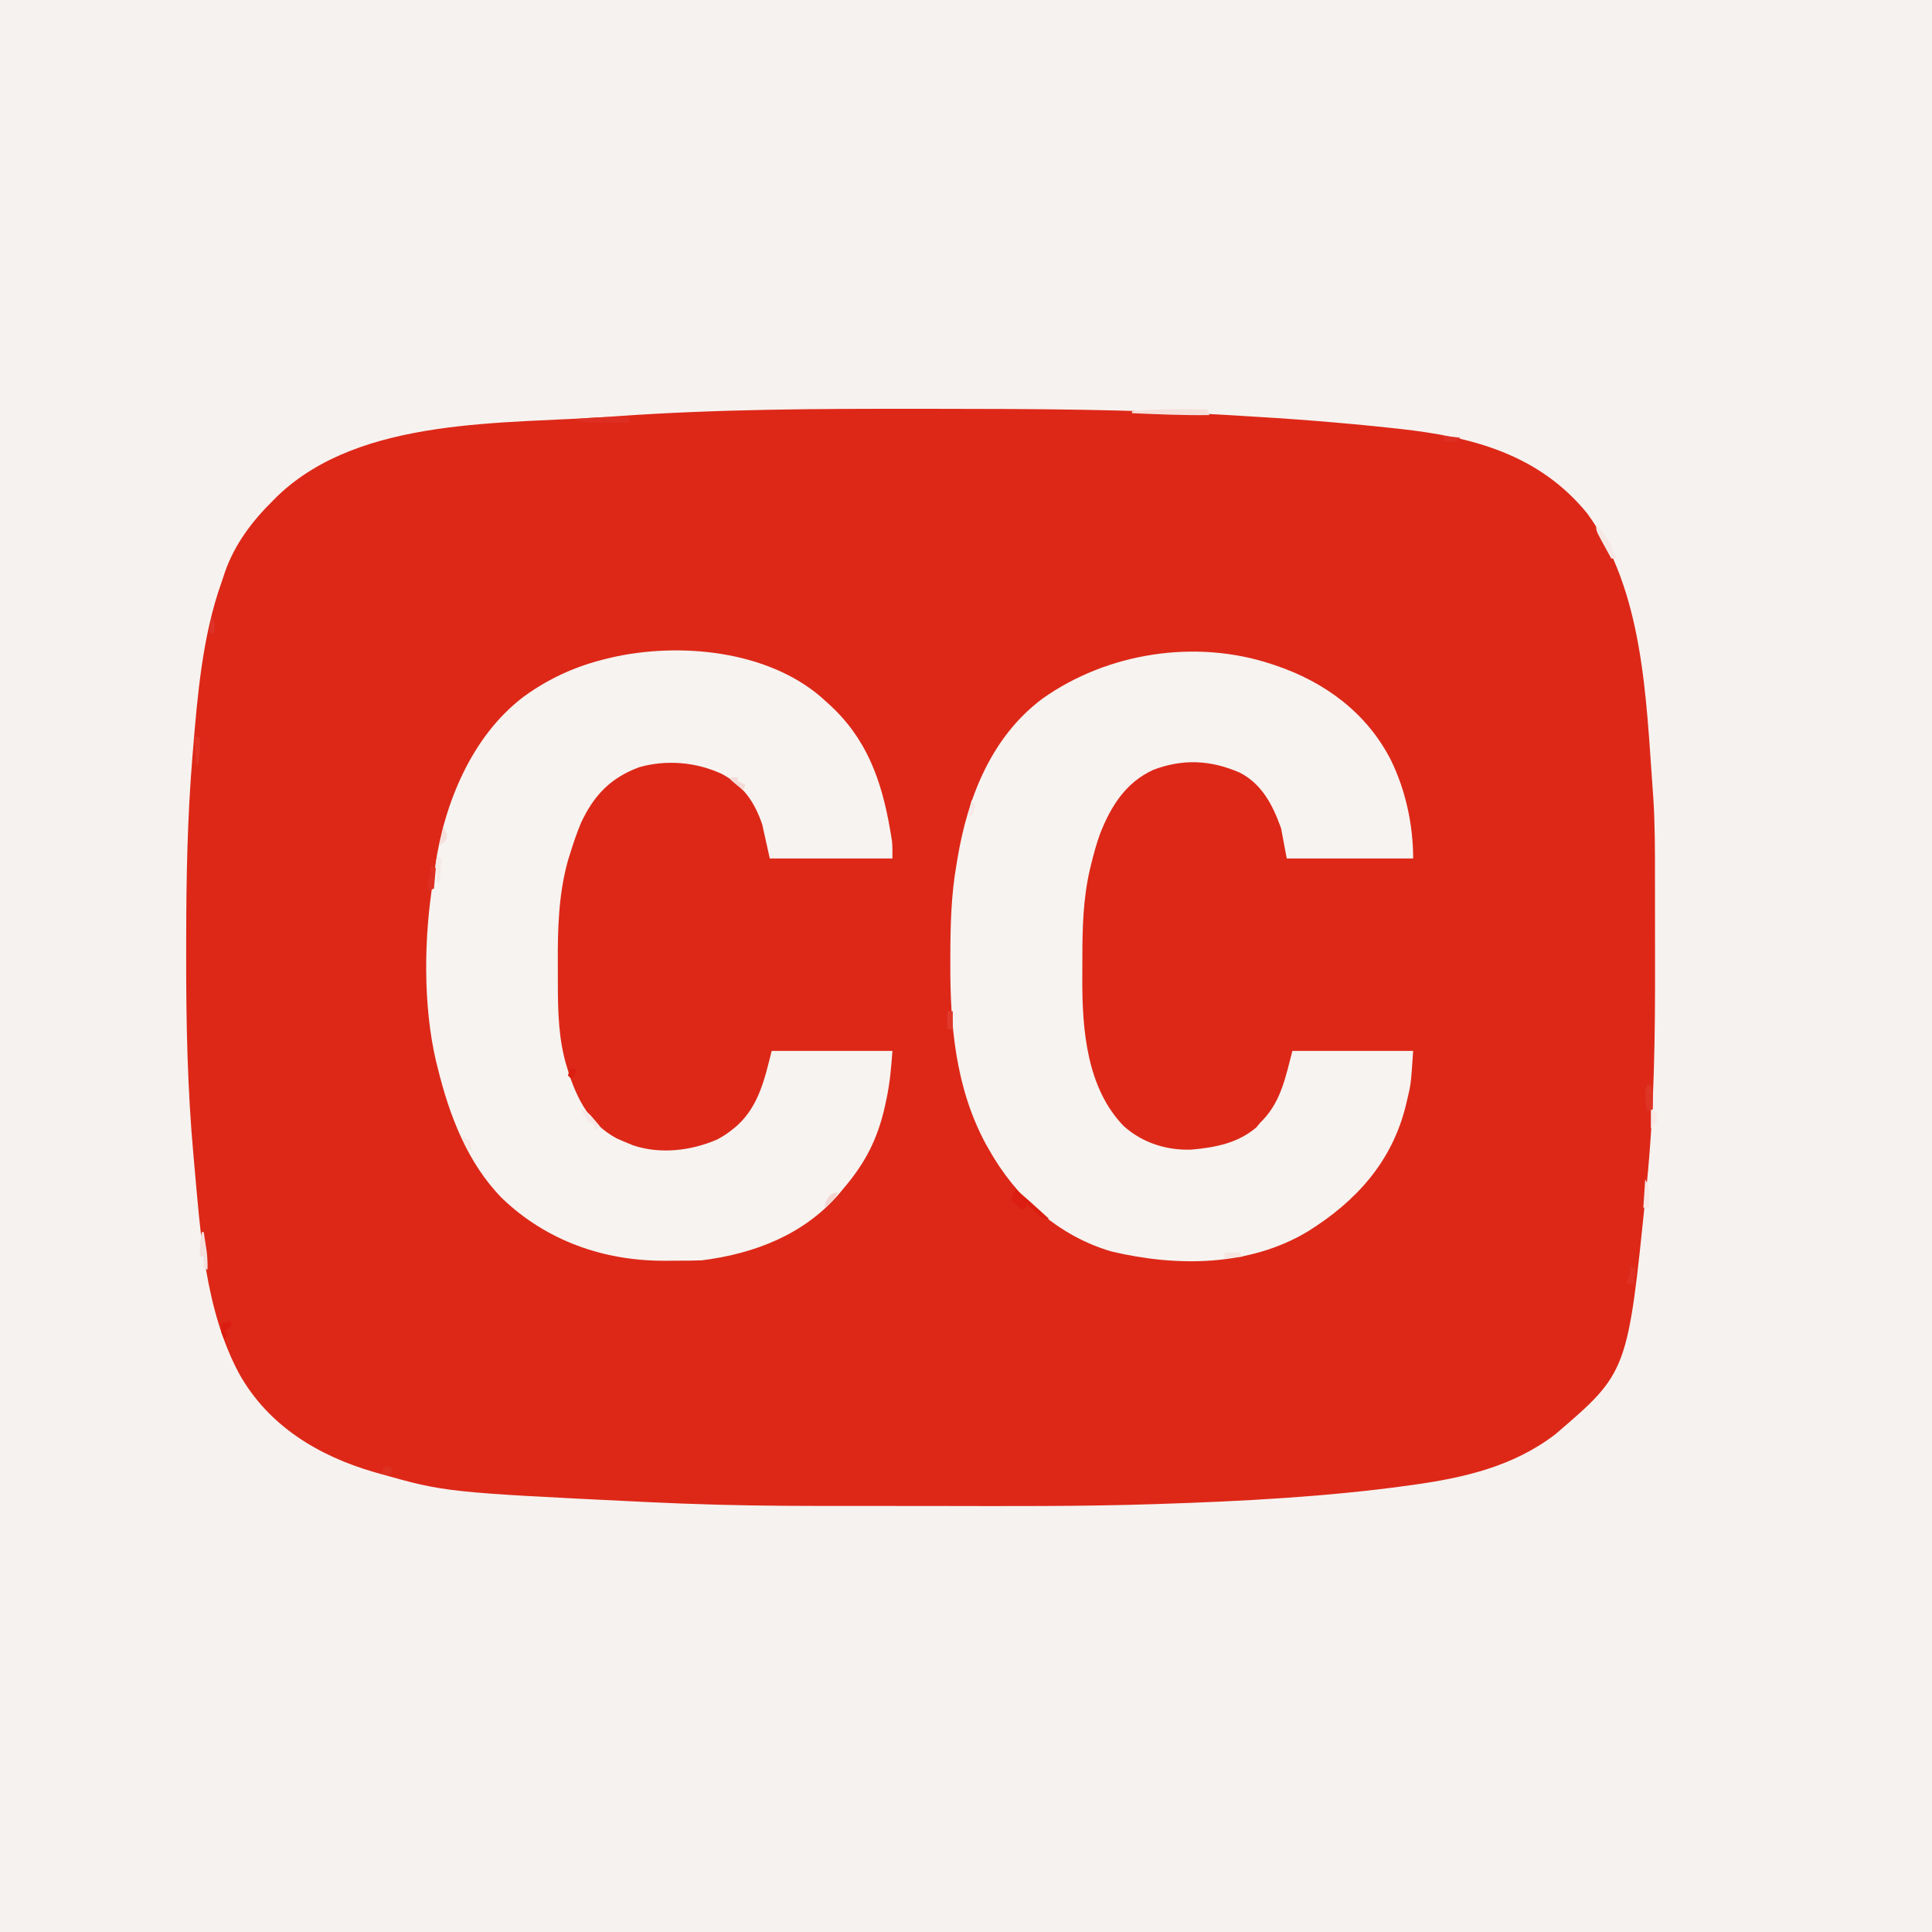
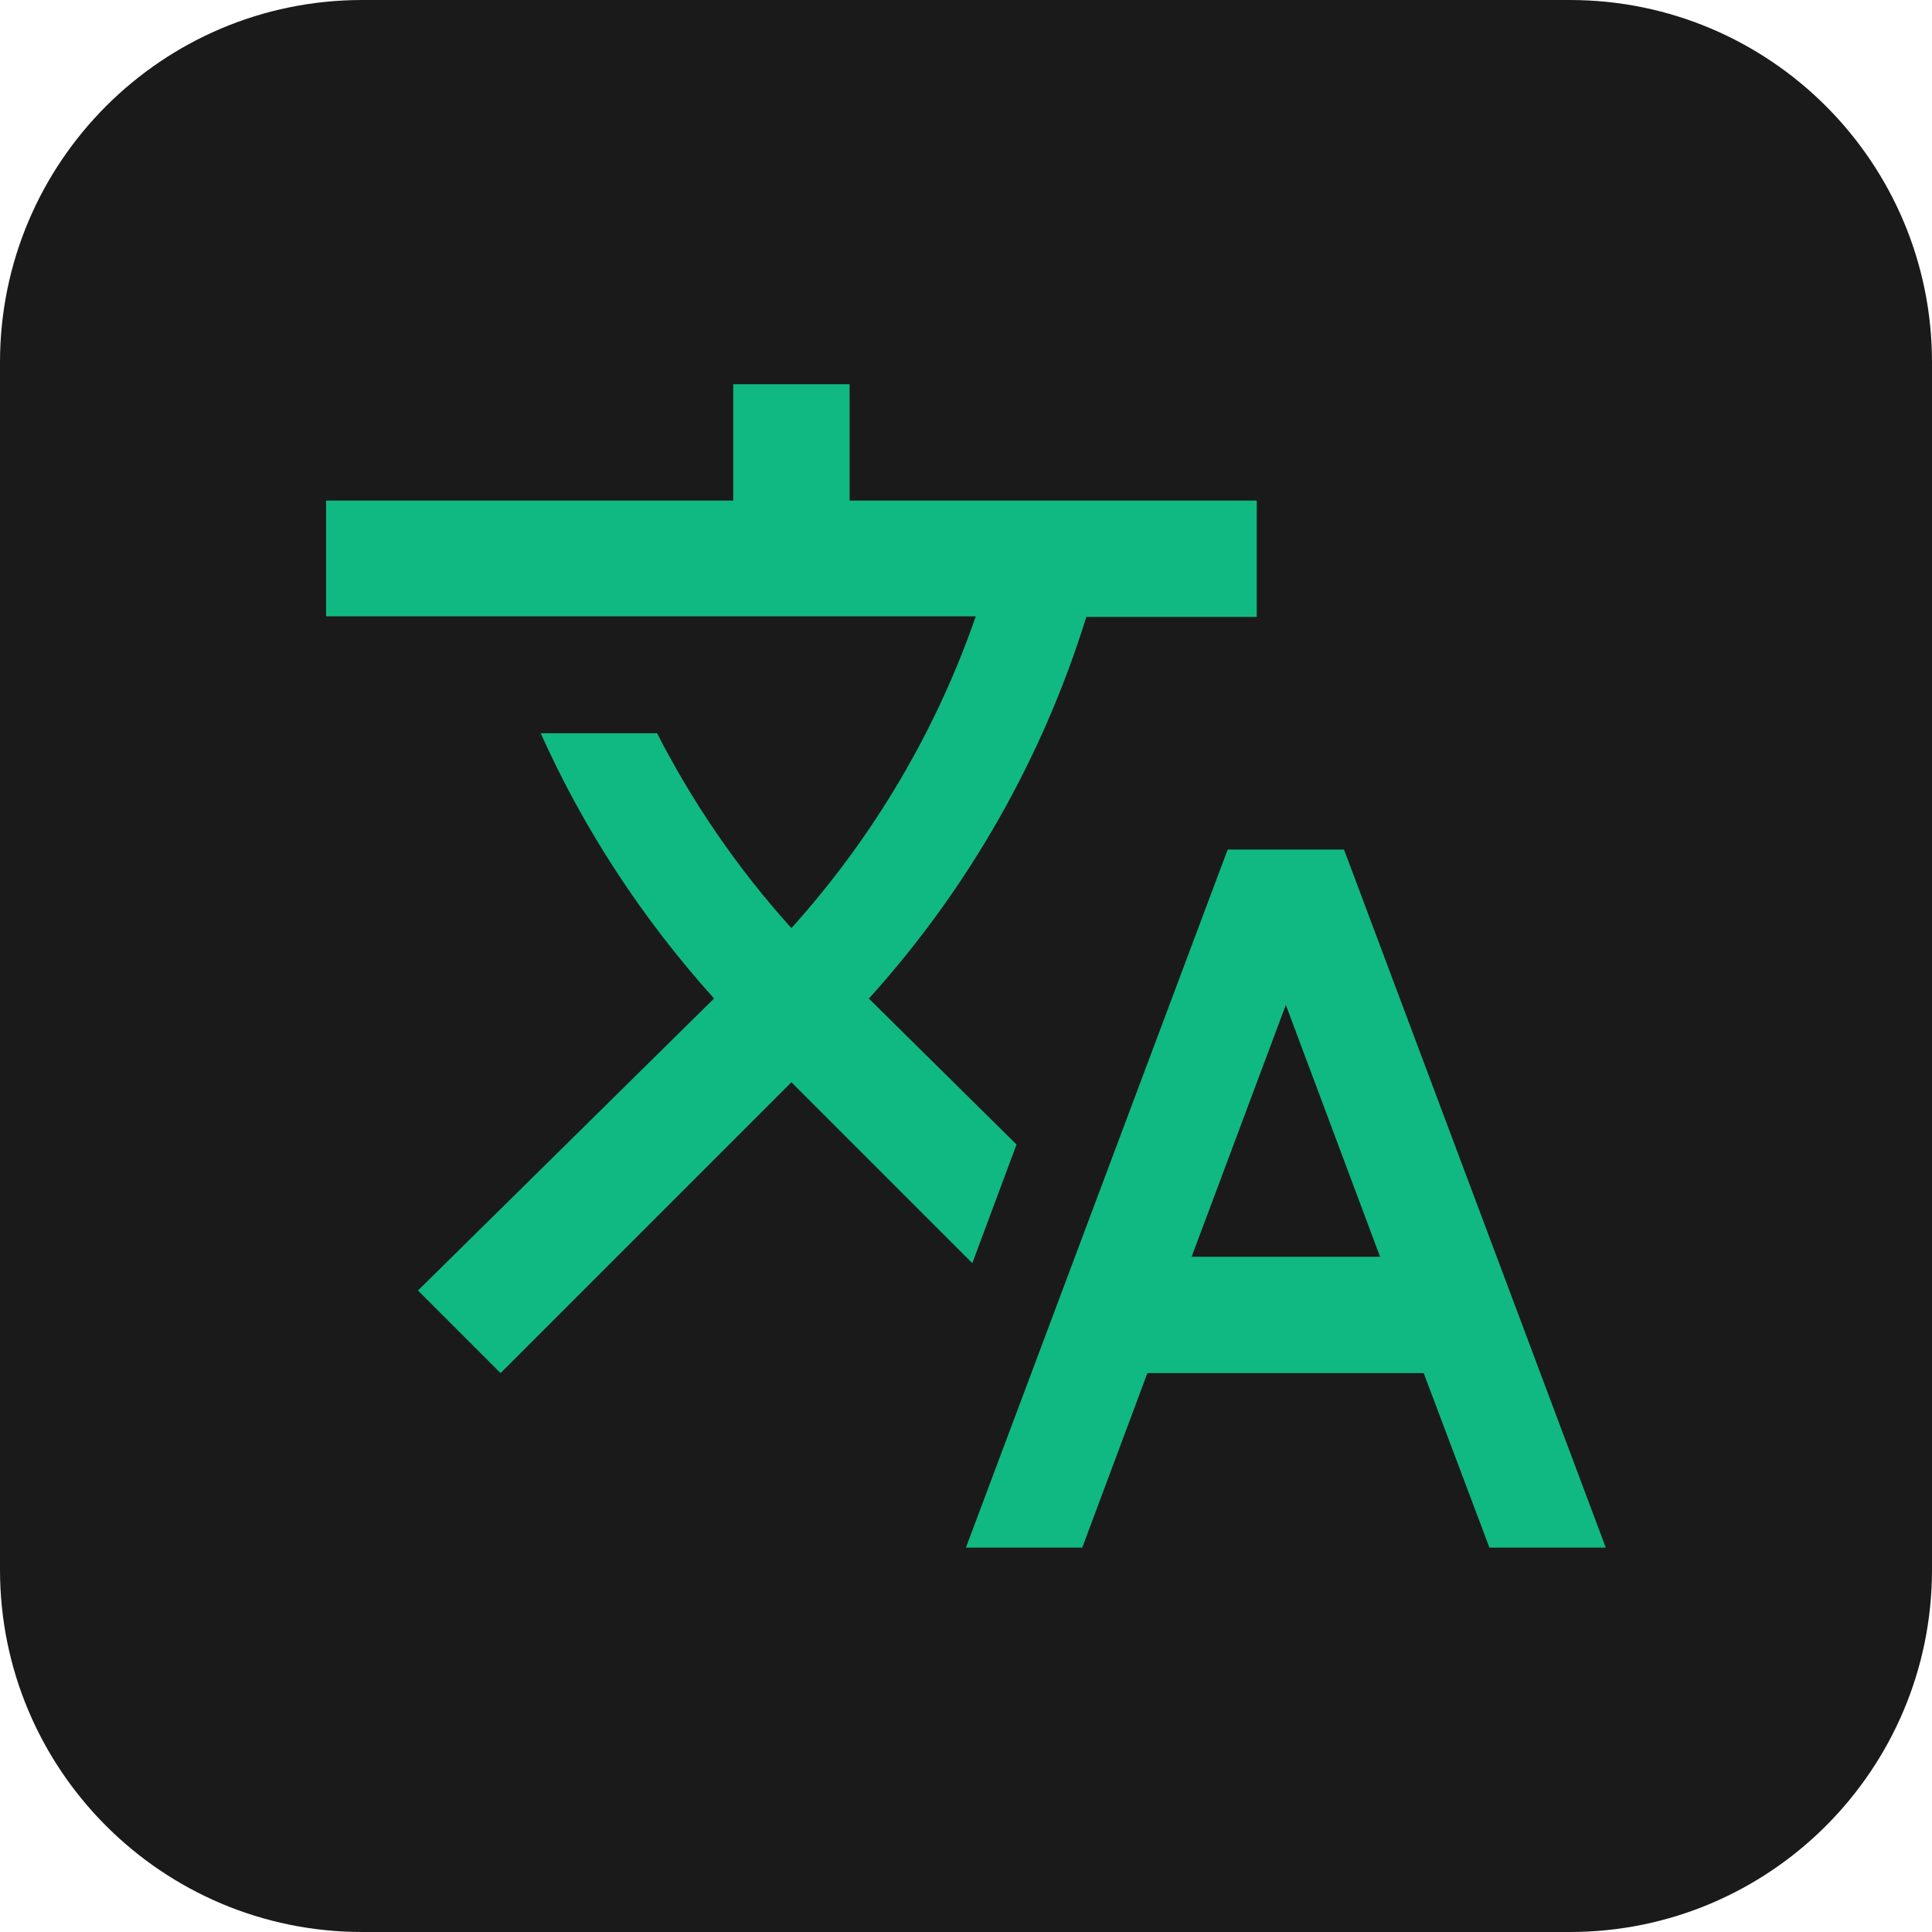
- <svg xmlns="http://www.w3.org/2000/svg" version="1.1" width="1024" height="1024">
-   <path d="M0 0 C337.92 0 675.84 0 1024 0 C1024 337.92 1024 675.84 1024 1024 C686.08 1024 348.16 1024 0 1024 C0 686.08 0 348.16 0 0 Z " fill="#F6F2EF" transform="translate(0,0)" />
-   <path d="M0 0 C3.476 0.003 6.952 0.005 10.428 0.006 C60.815 0.027 111.156 0.246 161.473 3.196 C163.558 3.318 165.643 3.437 167.728 3.556 C195.727 5.163 223.631 7.261 251.513 10.315 C252.351 10.406 253.189 10.497 254.052 10.591 C292.981 14.856 328.22 24.095 353.826 55.502 C383.63 96.366 384.976 153.608 388.513 202.315 C388.602 203.539 388.691 204.762 388.783 206.023 C389.72 220.168 389.677 234.313 389.681 248.483 C389.683 249.832 389.684 251.182 389.686 252.531 C389.695 259.618 389.699 266.704 389.699 273.791 C389.698 279.561 389.705 285.331 389.719 291.101 C389.815 331.605 389.36 371.857 385.201 412.19 C385.093 413.256 384.985 414.321 384.875 415.419 C375.211 510.673 375.211 510.673 336.935 543.452 C314.787 560.492 288.62 566.547 261.513 570.315 C260.598 570.445 259.682 570.574 258.739 570.708 C215.461 576.669 171.112 579.009 127.47 580.428 C125.562 580.491 125.562 580.491 123.614 580.556 C85.226 581.794 46.812 581.581 8.409 581.516 C0.167 581.502 -8.075 581.5 -16.316 581.501 C-26.39 581.501 -36.464 581.494 -46.538 581.485 C-49.359 581.483 -52.181 581.482 -55.002 581.482 C-77.85 581.476 -100.654 581.17 -123.487 580.315 C-124.502 580.278 -125.517 580.24 -126.563 580.202 C-132.102 579.997 -137.638 579.767 -143.174 579.502 C-144.434 579.442 -144.434 579.442 -145.718 579.381 C-251.357 574.241 -251.357 574.241 -286.487 564.315 C-287.264 564.098 -288.042 563.88 -288.843 563.656 C-318.695 555.062 -345.219 539.042 -360.674 511.499 C-378.902 477.527 -381.295 436.394 -384.674 398.69 C-384.753 397.837 -384.832 396.984 -384.913 396.105 C-388.137 360.673 -388.871 325.092 -388.805 289.535 C-388.799 286.506 -388.797 283.477 -388.795 280.448 C-388.761 248.322 -388.149 216.347 -385.487 184.315 C-385.414 183.425 -385.342 182.534 -385.267 181.617 C-382.824 151.94 -380.205 120.444 -370.172 92.243 C-369.531 90.439 -368.938 88.618 -368.35 86.795 C-363.152 71.712 -353.747 59.386 -342.487 48.315 C-341.676 47.505 -340.865 46.696 -340.03 45.862 C-295.868 3.97 -220.102 8.234 -163.643 4.147 C-162.696 4.077 -161.75 4.008 -160.774 3.936 C-107.266 0.117 -53.614 -0.06 0 0 Z " fill="#DD2818" transform="translate(487.4867,216.685)" />
-   <path d="M0 0 C0.639 0.211 1.279 0.423 1.938 0.641 C28.178 9.456 50.433 25.848 63.188 50.812 C71.024 66.809 75 85.174 75 103 C52.89 103 30.78 103 8 103 C7.01 97.72 6.02 92.44 5 87 C0.657 74.909 -5 63.629 -16.863 57.527 C-32.188 50.848 -46.895 50.043 -62.727 56.031 C-77.316 62.716 -85.197 75.275 -90.914 89.852 C-92.9 95.282 -94.379 100.824 -95.75 106.438 C-95.949 107.246 -96.148 108.055 -96.352 108.889 C-99.959 124.609 -100.345 140.118 -100.316 156.18 C-100.313 159.729 -100.336 163.278 -100.361 166.828 C-100.436 193.501 -98.084 224.635 -78.367 244.883 C-68.455 253.748 -55.661 257.816 -42.418 257.316 C-29.872 256.155 -18.035 253.964 -8.125 245.562 C-7.424 244.717 -6.723 243.871 -6 243 C-5.535 242.523 -5.069 242.046 -4.59 241.555 C5.116 231.278 7.426 218.583 11 205 C32.12 205 53.24 205 75 205 C73.828 222.584 73.828 222.584 71.812 231 C71.483 232.402 71.483 232.402 71.146 233.833 C63.818 263.727 44.88 284.625 19.257 300.642 C-11.884 319.382 -50.352 319.515 -84.875 311.312 C-113.427 302.95 -135.583 282.637 -150 257 C-150.893 255.418 -150.893 255.418 -151.805 253.805 C-167.624 224.064 -170.422 191.435 -170.312 158.375 C-170.311 157.227 -170.309 156.08 -170.307 154.897 C-170.263 138.404 -169.894 122.276 -167 106 C-166.828 104.96 -166.657 103.921 -166.48 102.85 C-161.1 70.64 -148.519 38.488 -121.496 18.305 C-87.044 -6.169 -40.117 -13.372 0 0 Z " fill="#F6F3F0" transform="translate(674,352)" />
-   <path d="M0 0 C1.361 1.236 1.361 1.236 2.75 2.496 C3.239 2.936 3.727 3.375 4.23 3.828 C24.162 21.972 32.006 44.142 36.5 70.121 C36.628 70.855 36.756 71.589 36.887 72.345 C37.002 73.047 37.116 73.749 37.234 74.473 C37.385 75.387 37.385 75.387 37.538 76.319 C37.835 79.364 37.75 82.436 37.75 85.496 C16.3 85.496 -5.15 85.496 -27.25 85.496 C-29.23 76.586 -29.23 76.586 -31.25 67.496 C-35.226 55.682 -41.376 46.755 -52.559 40.746 C-66.189 34.415 -81.859 33.015 -96.438 37.121 C-111.582 42.705 -120.473 52.03 -127.25 66.496 C-129.591 72.049 -131.476 77.741 -133.25 83.496 C-133.71 84.95 -133.71 84.95 -134.18 86.434 C-139.212 104.279 -139.724 123.165 -139.586 141.569 C-139.562 144.956 -139.566 148.342 -139.572 151.729 C-139.554 166.951 -139.221 181.907 -134.625 196.559 C-134.366 197.394 -134.108 198.229 -133.841 199.089 C-129.125 213.62 -122.332 226.46 -108.375 233.871 C-106.35 234.785 -104.309 235.662 -102.25 236.496 C-101.422 236.836 -100.595 237.177 -99.742 237.527 C-85.355 242.398 -68.951 240.426 -55.25 234.496 C-51.944 232.782 -49.095 230.893 -46.25 228.496 C-45.629 227.973 -45.007 227.449 -44.367 226.91 C-32.963 216.395 -29.872 201.985 -26.25 187.496 C-5.13 187.496 15.99 187.496 37.75 187.496 C37.105 196.526 36.394 204.762 34.5 213.496 C34.278 214.531 34.056 215.567 33.828 216.633 C29.971 234.046 23.379 246.964 11.75 260.496 C11.05 261.343 10.35 262.19 9.629 263.062 C-8.942 284.836 -35.465 295.014 -63.25 298.496 C-67.708 298.681 -72.165 298.682 -76.626 298.681 C-78.717 298.684 -80.807 298.702 -82.898 298.721 C-115.236 298.857 -145.766 288.096 -169.25 265.496 C-187.529 246.867 -197.175 221.425 -203.25 196.496 C-203.546 195.35 -203.843 194.204 -204.148 193.023 C-211.11 163.008 -210.58 127.398 -205.66 97.052 C-205.269 94.617 -204.925 92.179 -204.594 89.734 C-199.866 56.383 -185.18 20.47 -157.59 -0.32 C-143.952 -10.22 -129.62 -16.602 -113.25 -20.504 C-112.566 -20.669 -111.882 -20.834 -111.178 -21.004 C-75.116 -29.237 -28.759 -24.788 0 0 Z " fill="#F6F3F0" transform="translate(435.25,369.5039)" />
-   <path d="M0 0 C6.138 5.184 12.073 10.577 18 16 C14.039 16 13.171 14.651 10.312 12 C9.1 10.886 9.1 10.886 7.863 9.75 C7.248 9.172 6.634 8.595 6 8 C6 8.66 6 9.32 6 10 C5.01 10.33 4.02 10.66 3 11 C1.35 9.35 -0.3 7.7 -2 6 C-1.34 4.02 -0.68 2.04 0 0 Z " fill="#DB1E11" transform="translate(538,630)" />
-   <path d="M0 0 C0.495 1.485 0.495 1.485 1 3 C-12.683 3.203 -26.332 2.584 -40 2 C-40 1.67 -40 1.34 -40 1 C-26.692 -0.355 -13.359 -0.098 0 0 Z " fill="#F5E0DC" transform="translate(640,217)" />
-   <path d="M0 0 C0.33 0.99 0.66 1.98 1 3 C-2.729 3.029 -6.458 3.047 -10.188 3.062 C-11.77 3.075 -11.77 3.075 -13.385 3.088 C-14.917 3.093 -14.917 3.093 -16.48 3.098 C-17.418 3.103 -18.355 3.108 -19.321 3.114 C-21.98 3.001 -24.409 2.594 -27 2 C-27 1.67 -27 1.34 -27 1 C-17.977 0.161 -9.06 -0.122 0 0 Z " fill="#DE2E22" transform="translate(333,221)" />
-   <path d="M0 0 C0.33 0 0.66 0 1 0 C1.339 2.208 1.671 4.416 2 6.625 C2.186 7.855 2.371 9.085 2.562 10.352 C2.954 13.617 3.081 16.717 3 20 C2.34 19.67 1.68 19.34 1 19 C1 17.02 1 15.04 1 13 C0.34 13 -0.32 13 -1 13 C-1.077 8.484 -1.102 4.409 0 0 Z " fill="#F4E0DD" transform="translate(107,653)" />
-   <path d="M0 0 C3.503 4.022 9 10.394 9 16 C9.66 16 10.32 16 11 16 C10.67 16.66 10.34 17.32 10 18 C9.34 18 8.68 18 8 18 C6.659 15.566 5.327 13.129 4 10.688 C3.618 9.997 3.237 9.307 2.844 8.596 C0 3.34 0 3.34 0 0 Z " fill="#F6E8E4" transform="translate(846,278)" />
-   <path d="M0 0 C0.66 0 1.32 0 2 0 C3.005 3.015 3.103 5.042 3.062 8.188 C3.053 9.089 3.044 9.99 3.035 10.918 C3.024 11.605 3.012 12.292 3 13 C2.01 13.33 1.02 13.66 0 14 C-1.333 4.59 -1.333 4.59 0 0 Z " fill="#DE3424" transform="translate(873,575)" />
-   <path d="M0 0 C0.99 0.33 1.98 0.66 3 1 C2.67 4.63 2.34 8.26 2 12 C1.01 12.33 0.02 12.66 -1 13 C-1.043 11 -1.041 9 -1 7 C-0.67 6.67 -0.34 6.34 0 6 C0.041 4 0.043 2 0 0 Z " fill="#DE2F23" transform="translate(228,459)" />
-   <path d="M0 0 C2.053 4.106 2.222 5.802 2.125 10.25 C2.107 11.328 2.089 12.405 2.07 13.516 C2.036 14.745 2.036 14.745 2 16 C1.01 15.67 0.02 15.34 -1 15 C-0.67 10.05 -0.34 5.1 0 0 Z " fill="#F7E8E5" transform="translate(872,625)" />
-   <path d="M0 0 C0.66 0.99 1.32 1.98 2 3 C0.68 4.32 -0.64 5.64 -2 7 C-1.34 7.33 -0.68 7.66 0 8 C-0.99 9.485 -0.99 9.485 -2 11 C-4.092 6.569 -4.092 6.569 -3.625 3.688 C-3.419 3.131 -3.212 2.574 -3 2 C-2.01 2 -1.02 2 0 2 C0 1.34 0 0.68 0 0 Z " fill="#DB1D10" transform="translate(121,699)" />
-   <path d="M0 0 C0.33 0.66 0.66 1.32 1 2 C1.66 2 2.32 2 3 2 C2.67 4.97 2.34 7.94 2 11 C0.68 10.67 -0.64 10.34 -2 10 C-1.67 9.278 -1.34 8.556 -1 7.812 C0.006 4.983 0.17 2.971 0 0 Z " fill="#DF3123" transform="translate(864,670)" />
-   <path d="M0 0 C0.66 0.33 1.32 0.66 2 1 C1.67 5.29 1.34 9.58 1 14 C0.67 14 0.34 14 0 14 C-0.195 12.042 -0.38 10.084 -0.562 8.125 C-0.667 7.034 -0.771 5.944 -0.879 4.82 C-1 2 -1 2 0 0 Z " fill="#F5E9E5" transform="translate(232,454)" />
-   <path d="M0 0 C0.99 0.33 1.98 0.66 3 1 C3.083 5.833 2.953 10.237 2 15 C1.67 15 1.34 15 1 15 C0.67 10.05 0.34 5.1 0 0 Z " fill="#E03424" transform="translate(103,390)" />
-   <path d="M0 0 C3.453 1.151 4.381 2.321 6.688 5.062 C7.31 5.796 7.933 6.529 8.574 7.285 C9.045 7.851 9.515 8.417 10 9 C9.34 9.66 8.68 10.32 8 11 C7.34 9.68 6.68 8.36 6 7 C5.34 7 4.68 7 4 7 C2.02 3.535 2.02 3.535 0 0 Z " fill="#F7E8E5" transform="translate(308,588)" />
-   <path d="M0 0 C0.99 0 1.98 0 3 0 C3 3.3 3 6.6 3 10 C2.01 9.67 1.02 9.34 0 9 C0 6.03 0 3.06 0 0 Z " fill="#E03829" transform="translate(502,536)" />
-   <path d="M0 0 C6.055 -0.195 6.055 -0.195 8 0 C8.66 0.66 9.32 1.32 10 2 C6.7 2.33 3.4 2.66 0 3 C0 2.01 0 1.02 0 0 Z " fill="#F6E5E0" transform="translate(649,664)" />
-   <path d="M0 0 C0.99 0.33 1.98 0.66 3 1 C2.67 2.32 2.34 3.64 2 5 C-0.97 4.505 -0.97 4.505 -4 4 C-3.34 3.67 -2.68 3.34 -2 3 C-2 2.34 -2 1.68 -2 1 C-1.34 0.67 -0.68 0.34 0 0 Z " fill="#DE3021" transform="translate(205,777)" />
-   <path d="M0 0 C-1.491 3.795 -3.757 5.61 -7 8 C-6.444 4.109 -4.341 0 0 0 Z " fill="#F3D5D1" transform="translate(444,632)" />
-   <path d="M0 0 C2.97 0.33 5.94 0.66 9 1 C7 3 7 3 3.375 3.125 C2.261 3.084 1.147 3.042 0 3 C0 2.01 0 1.02 0 0 Z " fill="#DE2F24" transform="translate(765,231)" />
-   <path d="M0 0 C1.485 0.99 1.485 0.99 3 2 C3.375 4.438 3.375 4.438 3 7 C2.01 7.99 1.02 8.98 0 10 C0 6.7 0 3.4 0 0 Z " fill="#F7EAE6" transform="translate(875,588)" />
-   <path d="M0 0 C2 4 2 4 1.812 6.125 C1 8 1 8 -2 10 C-1.34 6.7 -0.68 3.4 0 0 Z " fill="#F5DFDA" transform="translate(235,438)" />
-   <path d="M0 0 C1.32 0 2.64 0 4 0 C4 0.66 4 1.32 4 2 C5.32 2.66 6.64 3.32 8 4 C7.67 4.99 7.34 5.98 7 7 C5.83 6.024 4.664 5.044 3.5 4.062 C2.85 3.517 2.201 2.972 1.531 2.41 C1.026 1.945 0.521 1.479 0 1 C0 0.67 0 0.34 0 0 Z " fill="#F4DBD8" transform="translate(387,412)" />
-   <path d="M0 0 C1.619 2.572 2.044 3.677 1.625 6.75 C1.419 7.492 1.212 8.235 1 9 C0.34 8.67 -0.32 8.34 -1 8 C-0.67 5.36 -0.34 2.72 0 0 Z M2 0 C3 4 3 4 3 4 Z " fill="#DD3328" transform="translate(112,327)" />
-   <path d="M0 0 C0.33 0.66 0.66 1.32 1 2 C1.66 2 2.32 2 3 2 C3.33 3.65 3.66 5.3 4 7 C3.01 7.495 3.01 7.495 2 8 C1.01 5.69 0.02 3.38 -1 1 C-0.67 0.67 -0.34 0.34 0 0 Z " fill="#F5EAE6" transform="translate(246,602)" />
-   <path d="M0 0 C0.99 0.33 1.98 0.66 3 1 C1.515 3.475 1.515 3.475 0 6 C-0.66 5.34 -1.32 4.68 -2 4 C-1 1 -1 1 0 0 Z " fill="#DB1F11" transform="translate(303,566)" />
-   <path d="M0 0 C0.66 0.99 1.32 1.98 2 3 C1.125 6.188 1.125 6.188 0 9 C-0.66 8.67 -1.32 8.34 -2 8 C-1.34 5.36 -0.68 2.72 0 0 Z " fill="#F5EAE7" transform="translate(515,424)" />
+ <svg xmlns="http://www.w3.org/2000/svg" viewBox="0 0 1024 1024" width="1024" height="1024">
+   <rect width="1024" height="1024" rx="192" ry="192" fill="#1a1a1a" />
+   <g transform="translate(142,142) scale(30.83)">
+     <path d="M12.87 15.07l-2.54-2.51.03-.03A17.52 17.52 0 0014.07 6H17V4h-7V2H8v2H1v1.99h11.17C11.5 7.92 10.44 9.75 9 11.35 8.07 10.32 7.3 9.19 6.69 8h-2c.73 1.63 1.73 3.17 2.98 4.56l-5.09 5.02L4 19l5-5 3.11 3.11.76-2.04zM18.5 10h-2L12 22h2l1.12-3h4.75L21 22h2l-4.5-12zm-2.62 7l1.62-4.33L19.12 17h-3.24z" fill="#10B981" />
+   </g>
</svg>
